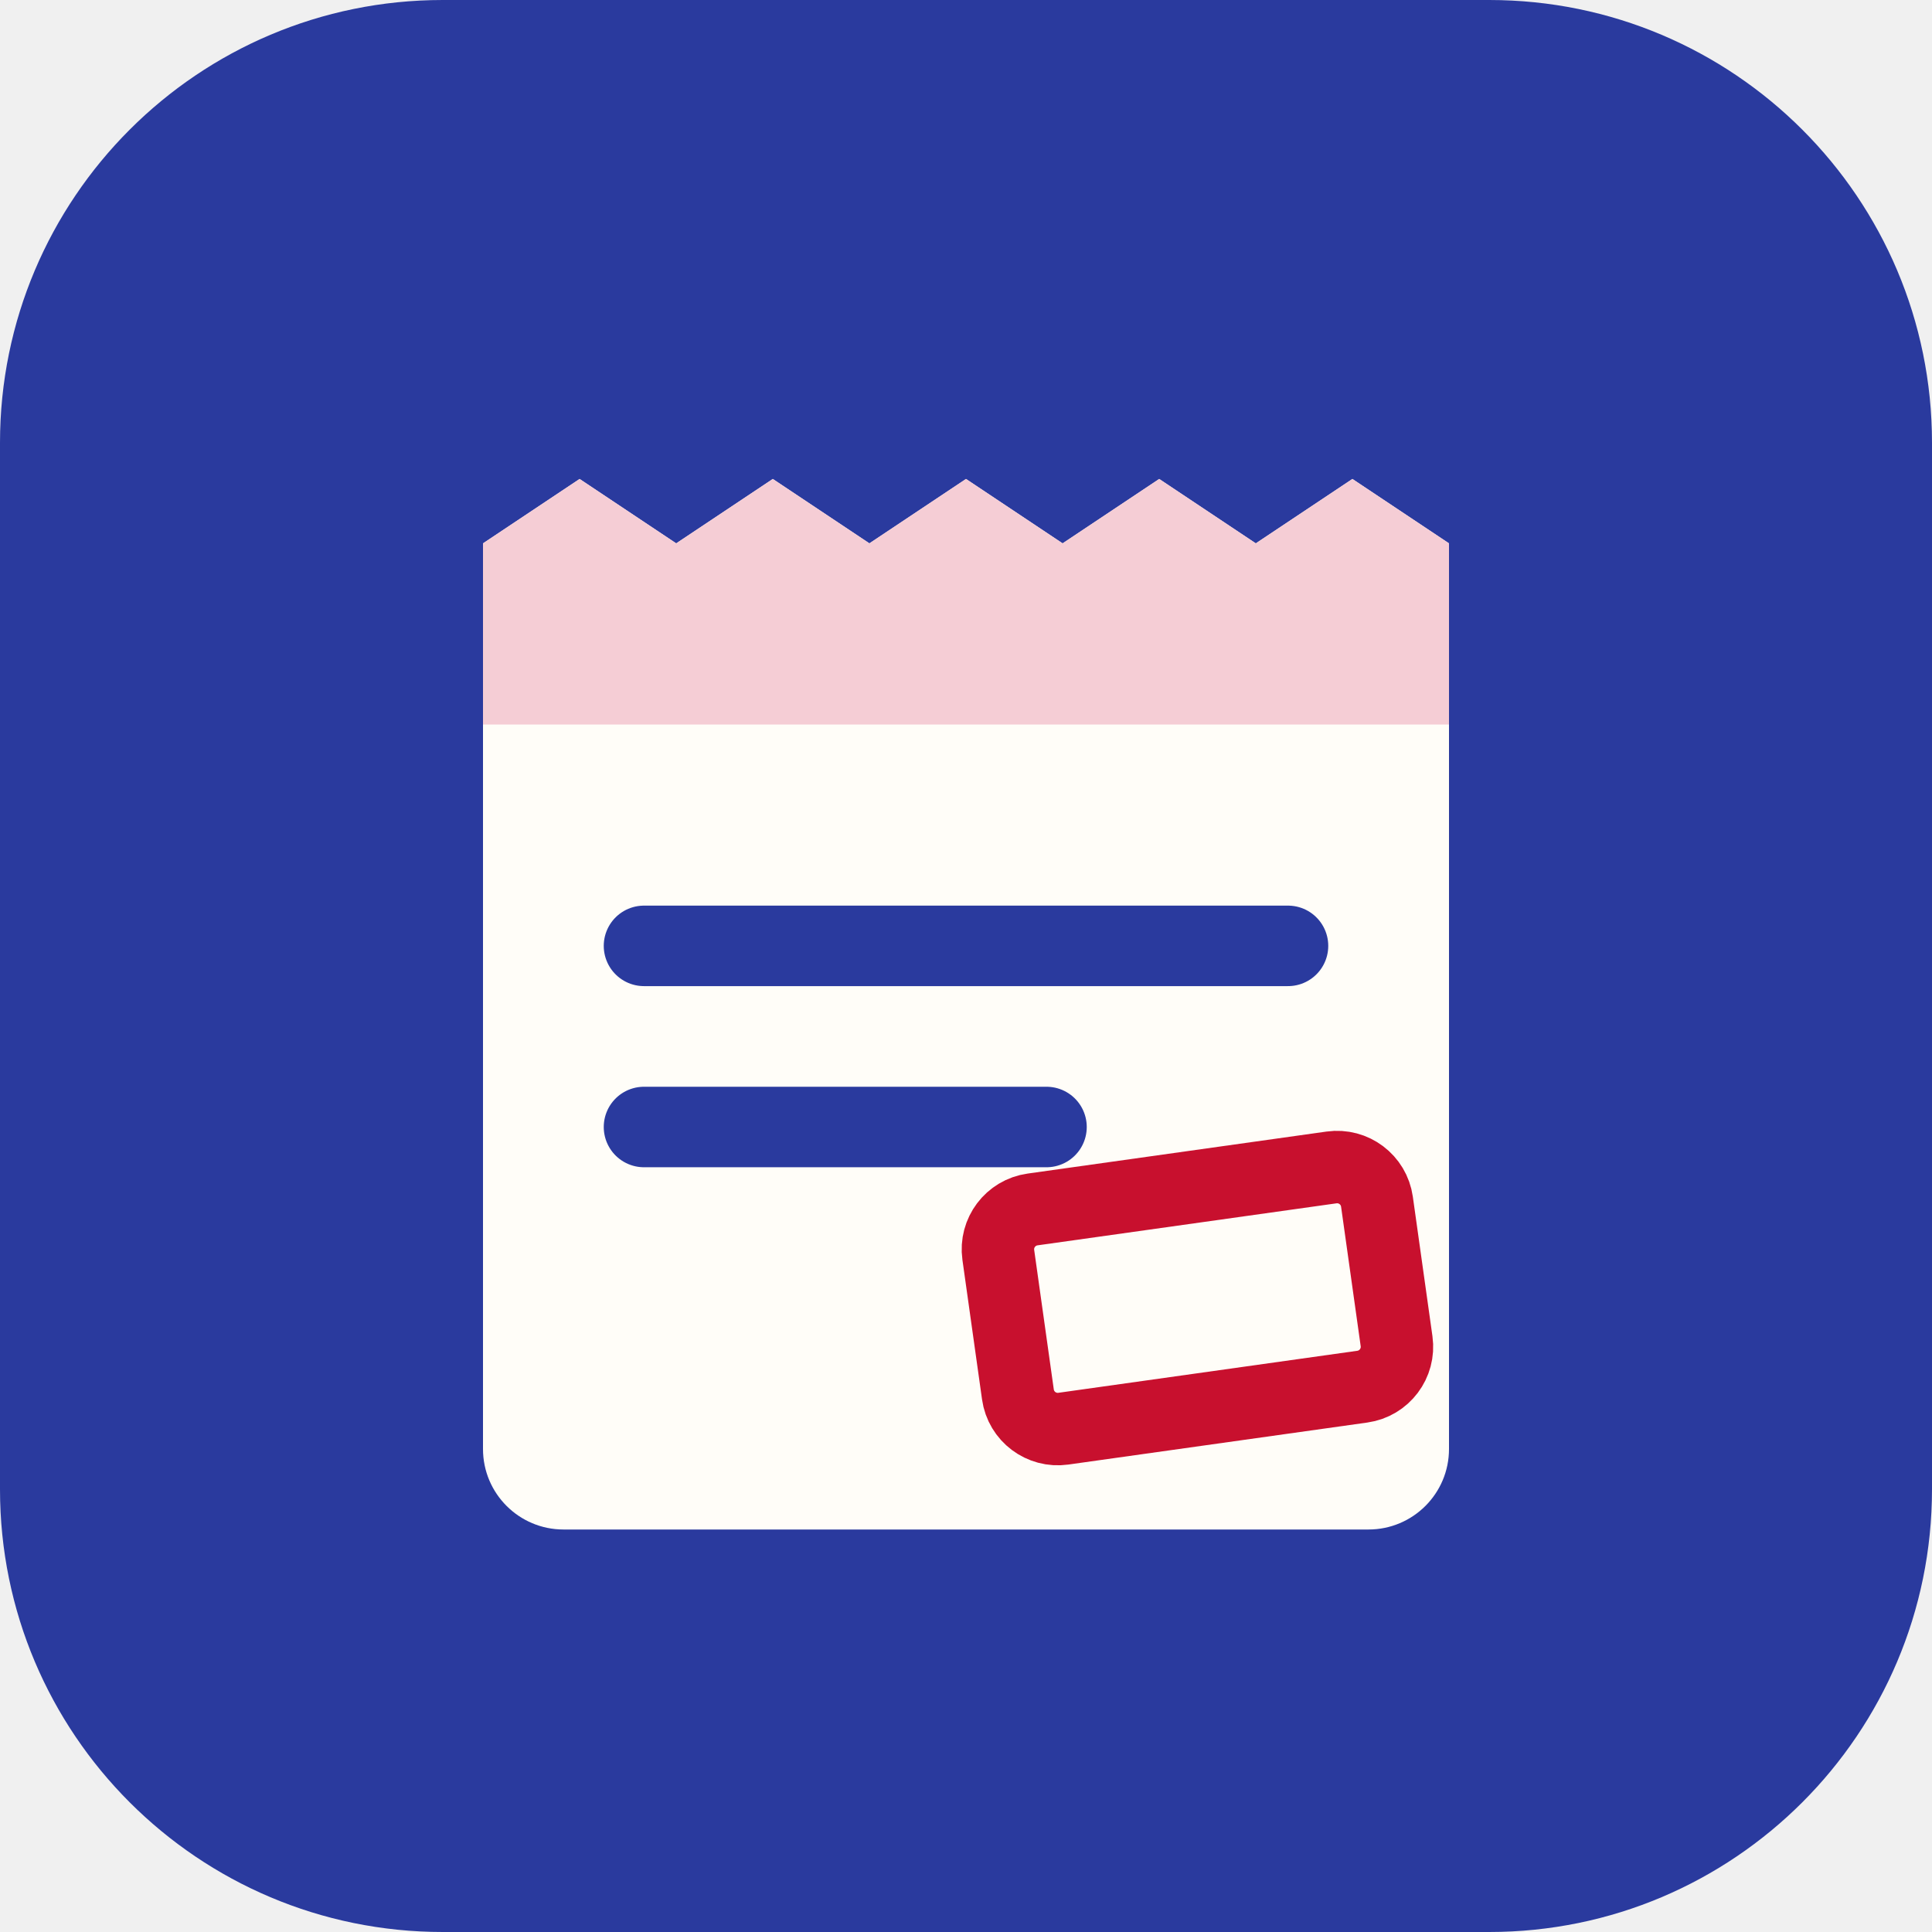
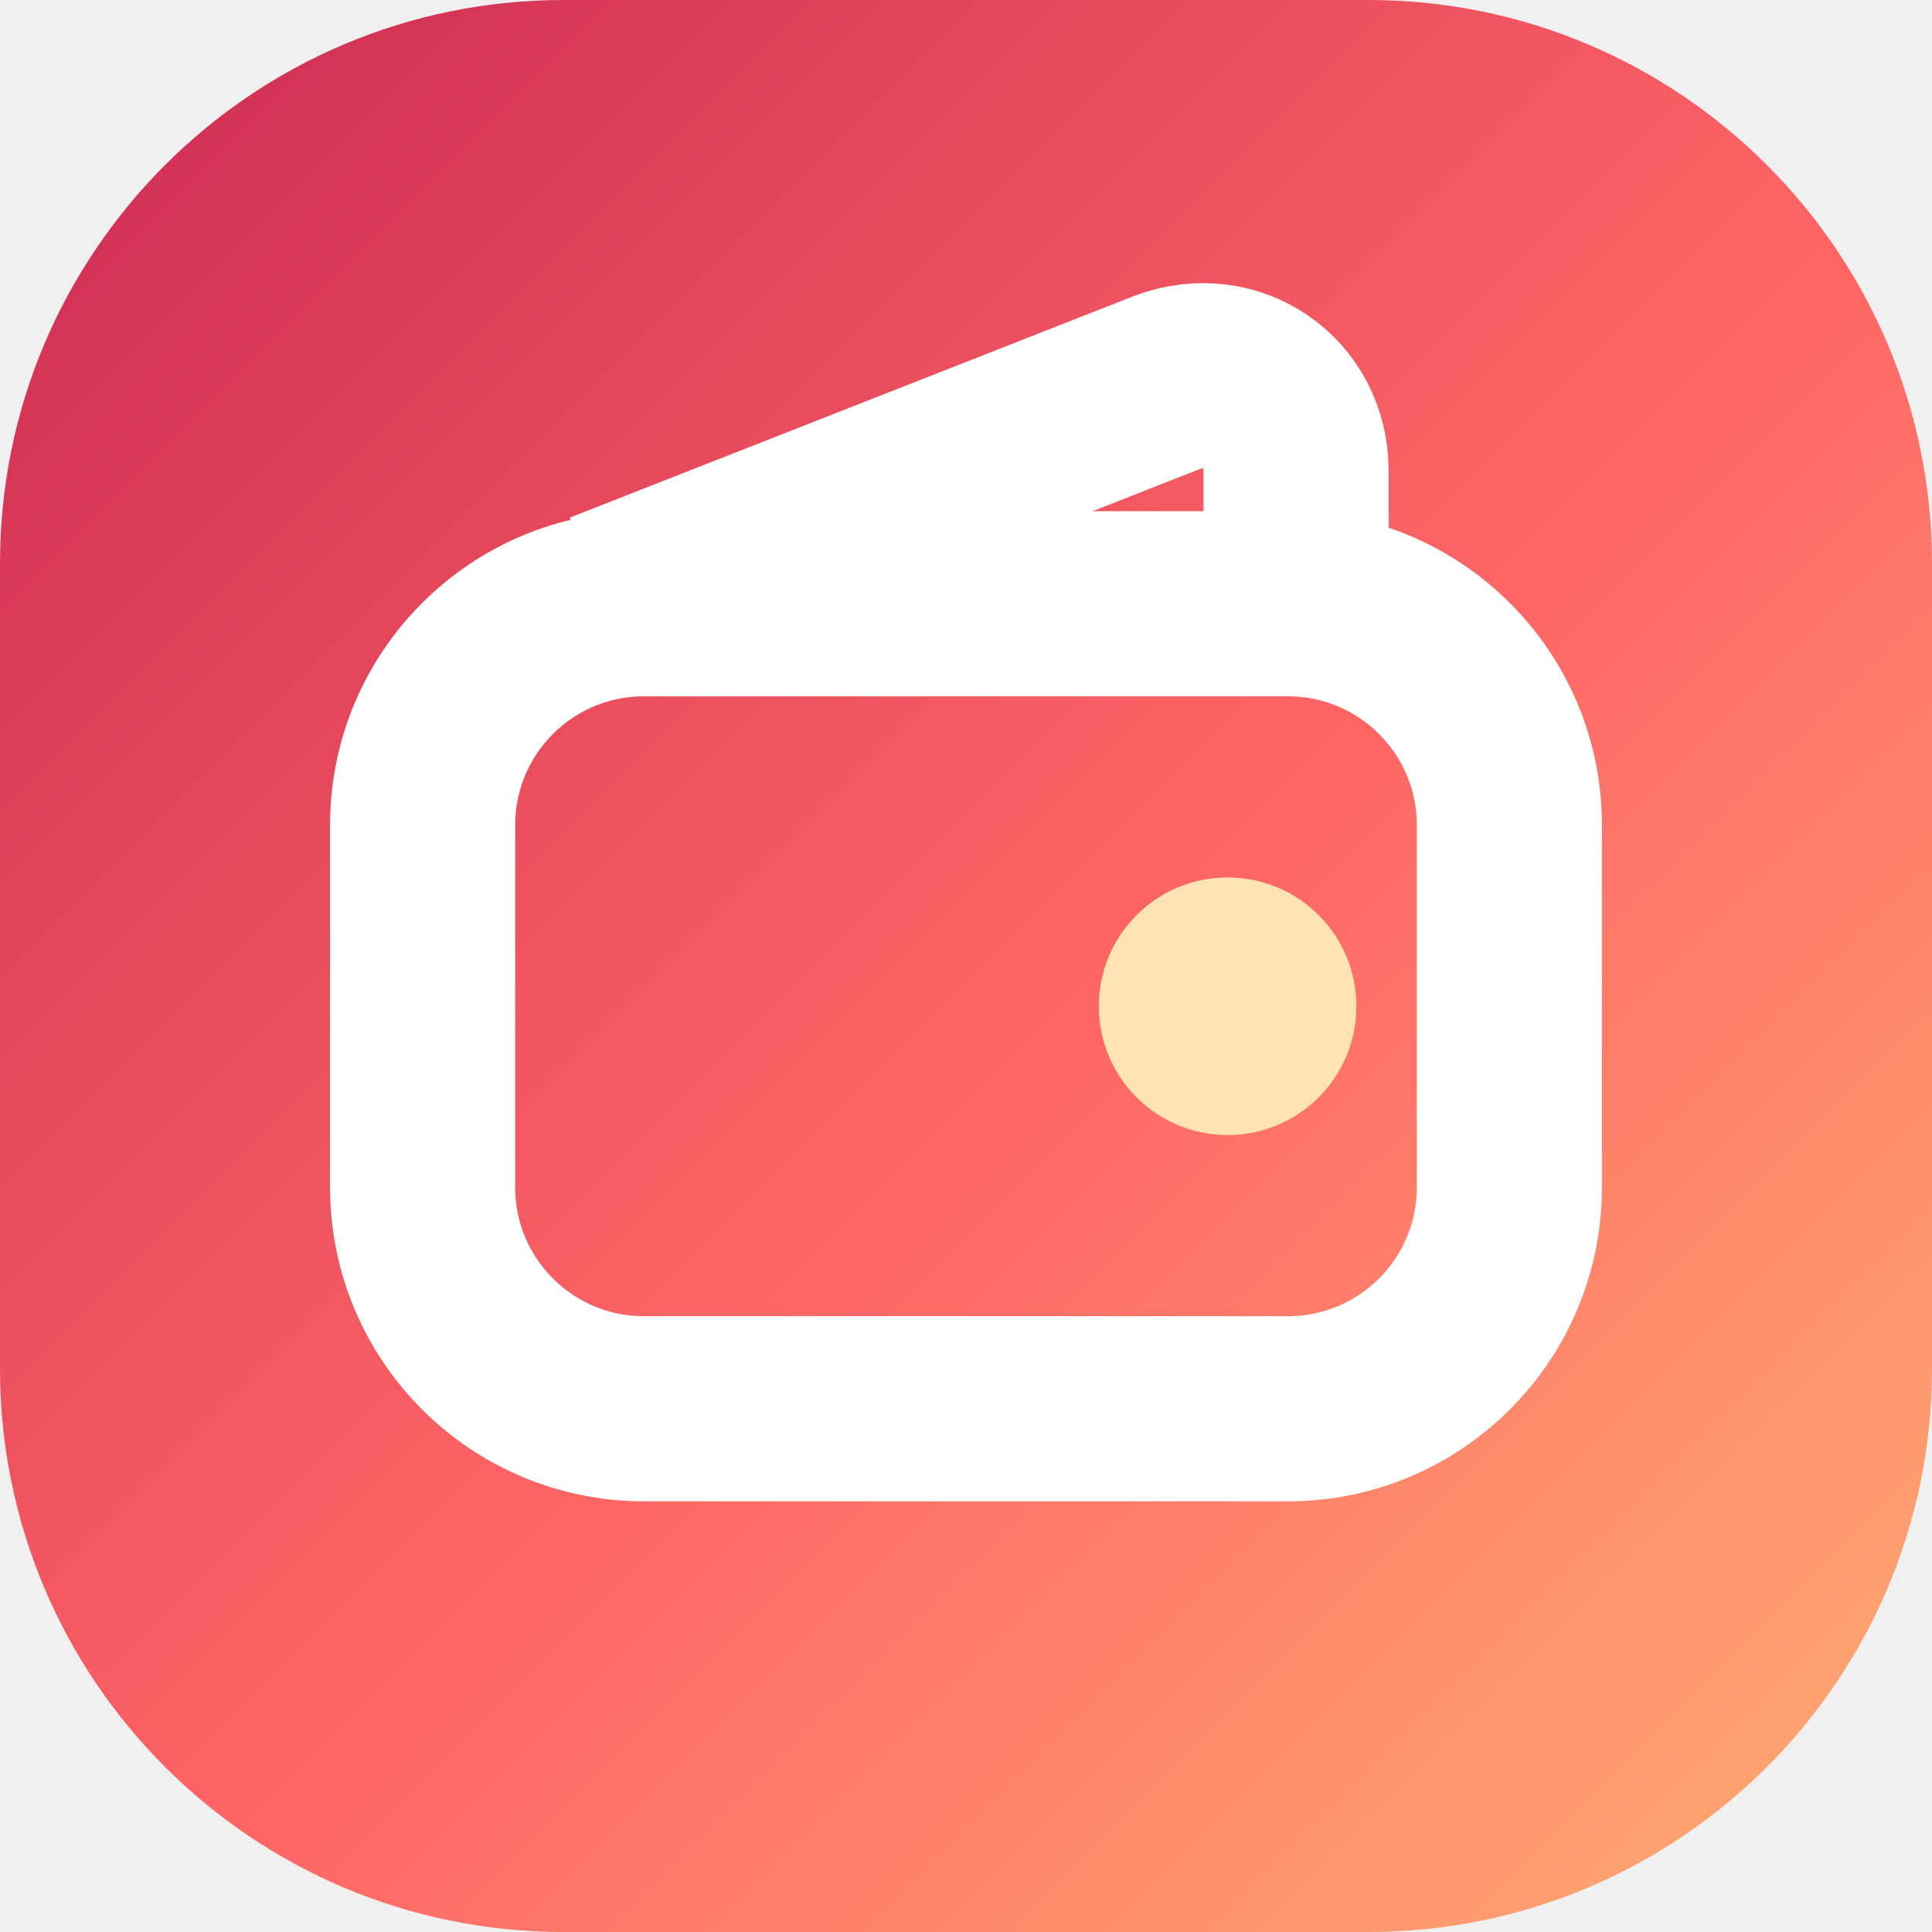
<svg xmlns="http://www.w3.org/2000/svg" viewBox="0 0 48 48">
-   <rect width="48" height="48" rx="11" fill="#2A3A9E" />
-   <path d="M12 13.5l2.4-1.6 2.4 1.6 2.4-1.6 2.4 1.6 2.4-1.6 2.4 1.6 2.4-1.6 2.4 1.6 2.4-1.6 2.4 1.6V36a2 2 0 0 1-2 2H14a2 2 0 0 1-2-2Z" fill="#FFFDF8" />
-   <path d="M12 13.5l2.4-1.6 2.4 1.6 2.4-1.6 2.4 1.6 2.4-1.6 2.4 1.6 2.4-1.6 2.4 1.6 2.4-1.6 2.4 1.6V18H12Z" fill="#F5CDD5" />
-   <path d="M16 23.5h16M16 28h10" stroke="#2A3A9E" stroke-width="2" stroke-linecap="round" />
-   <rect x="25" y="29.5" width="9.5" height="5.5" rx="1" transform="rotate(-8 29.75 32.25)" fill="none" stroke="#C8102E" stroke-width="1.8" />
+   <defs>
+     <linearGradient id="g" x1="0" y1="0" x2="1" y2="1">
+       <stop offset="0" stop-color="#CA2851" />
+       <stop offset=".55" stop-color="#FF6766" />
+       <stop offset="1" stop-color="#FFB173" />
+     </linearGradient>
+   </defs>
+   <rect width="48" height="48" rx="14" fill="url(#g)" />
+   <rect x="10.5" y="15" width="27" height="20" rx="5.5" fill="none" stroke="#fff" stroke-width="4.6" />
+   <path d="M15 15l14-5.5c1.6-.6 3.2.5 3.2 2.2V15" fill="none" stroke="#fff" stroke-width="4.6" stroke-linejoin="round" />
+   <circle cx="30.5" cy="25" r="3.2" fill="#FFE3B3" />
</svg>
